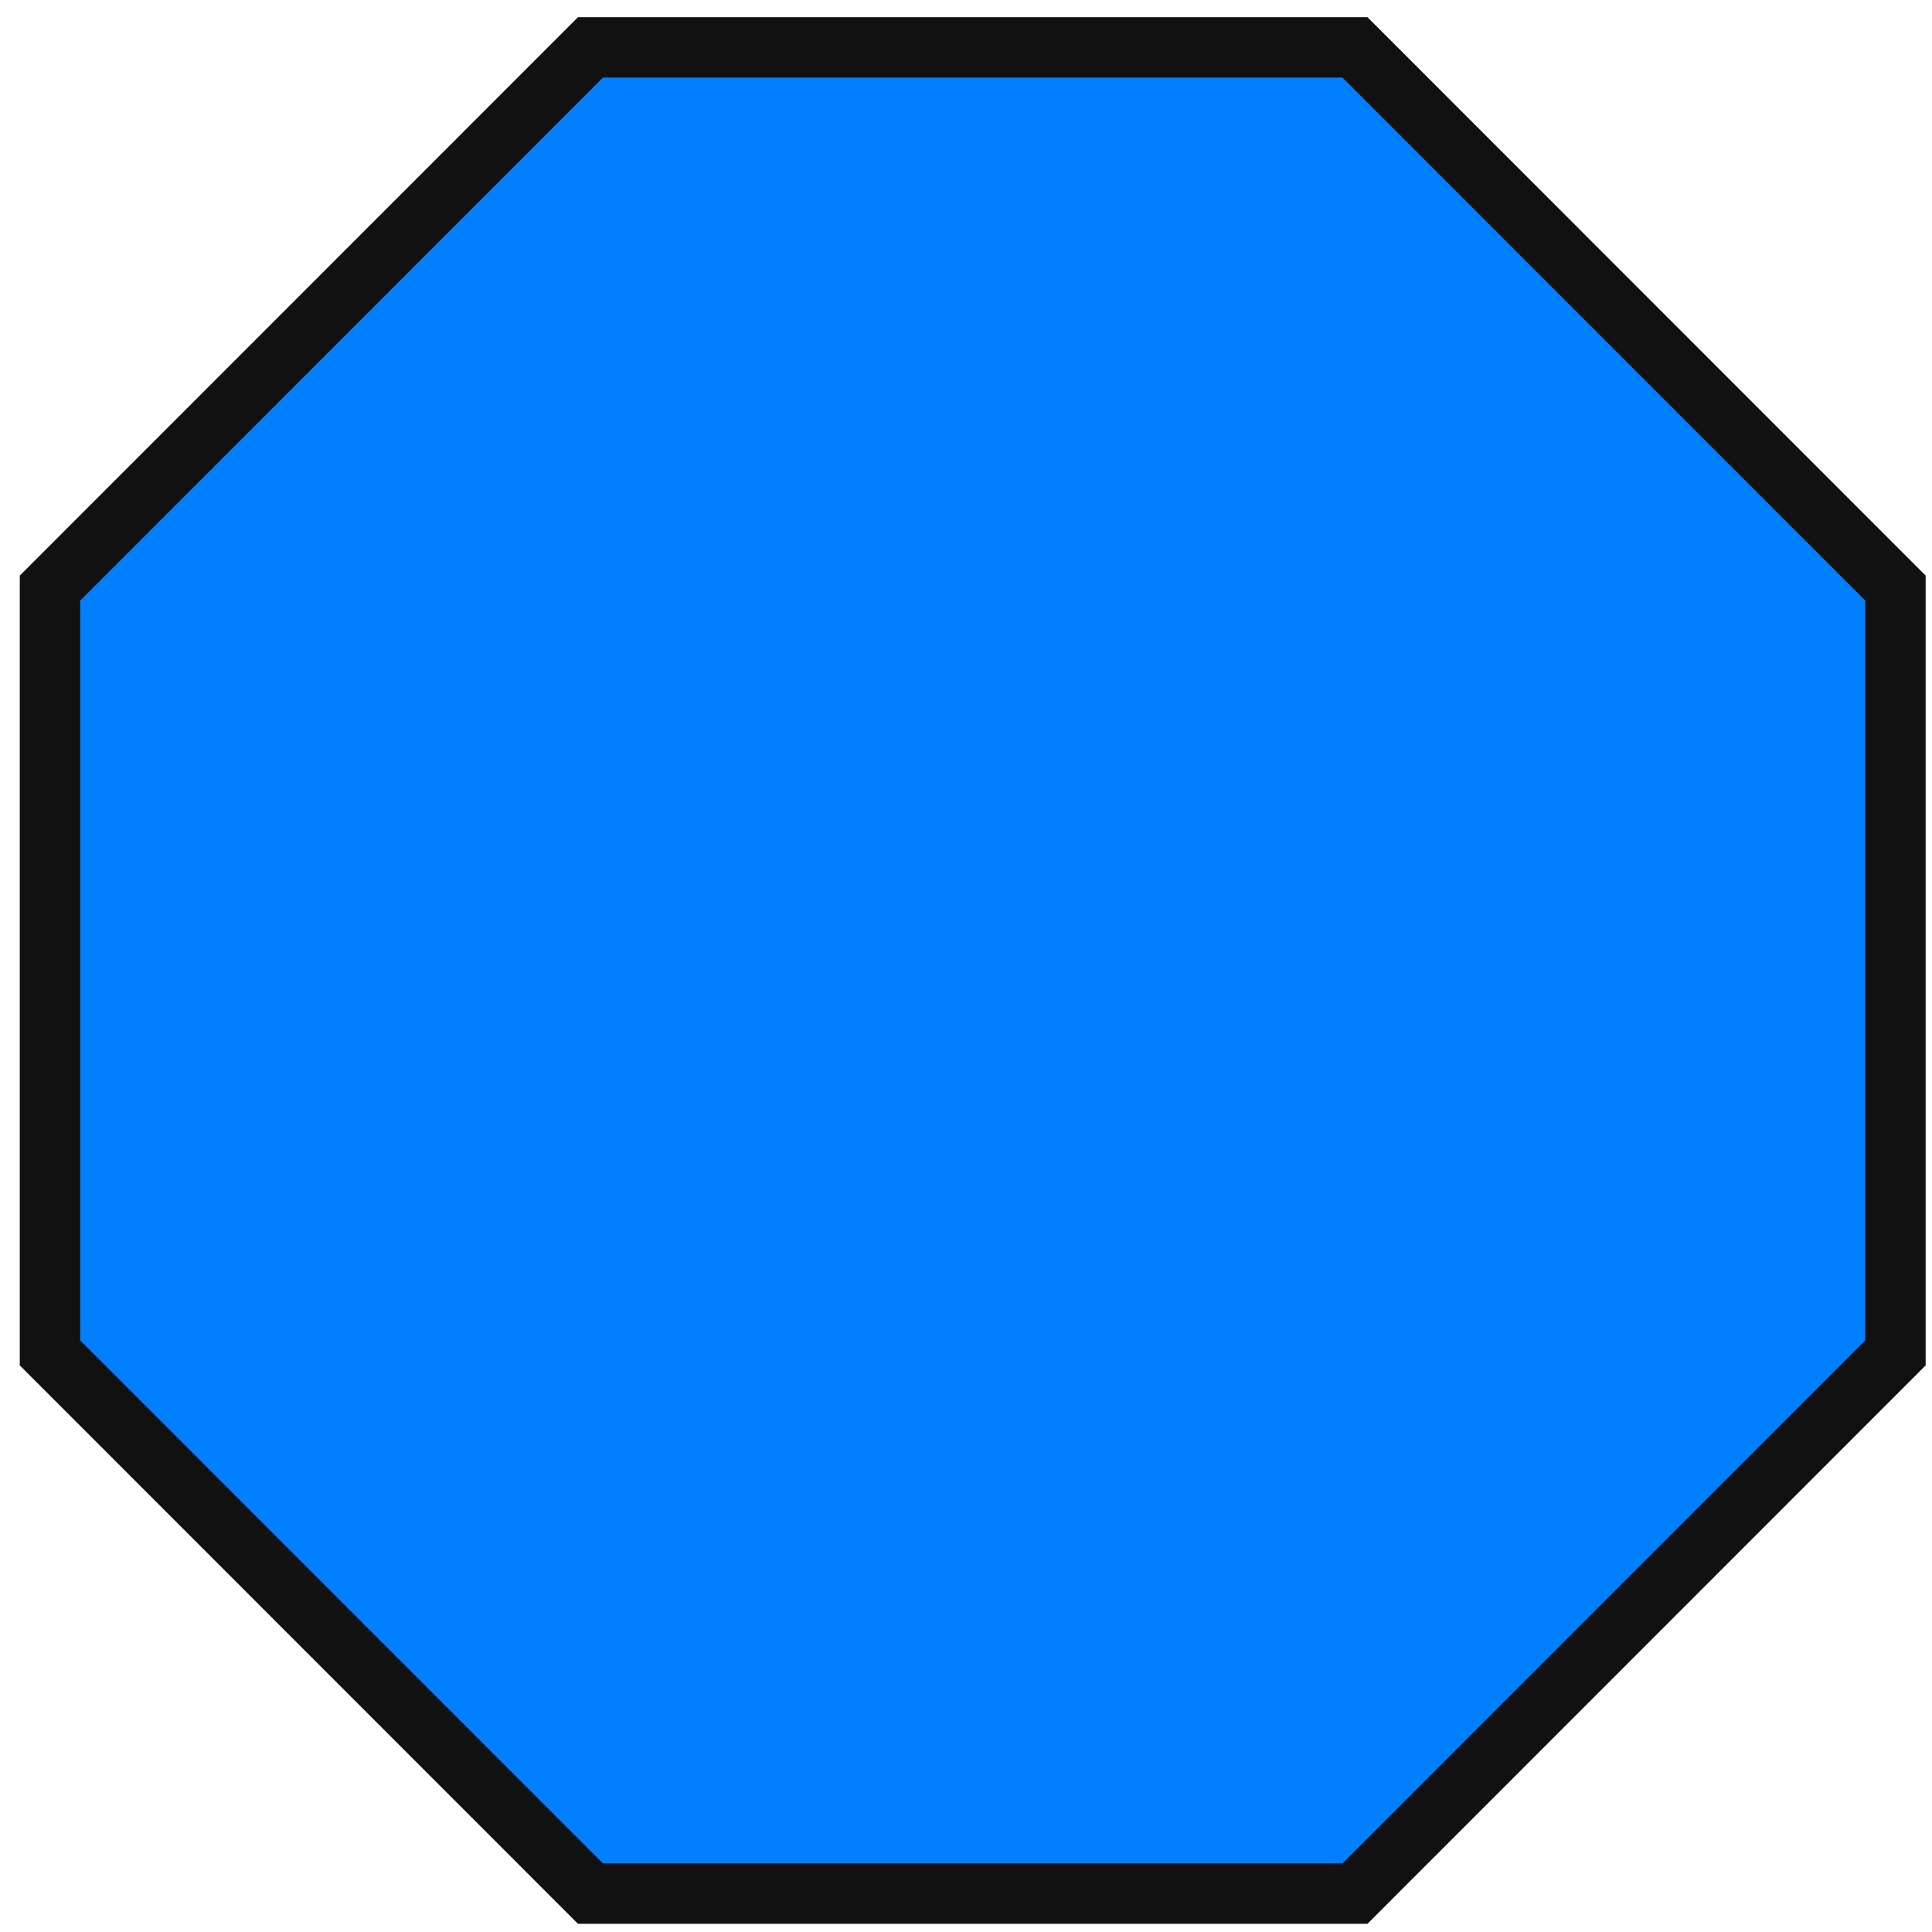
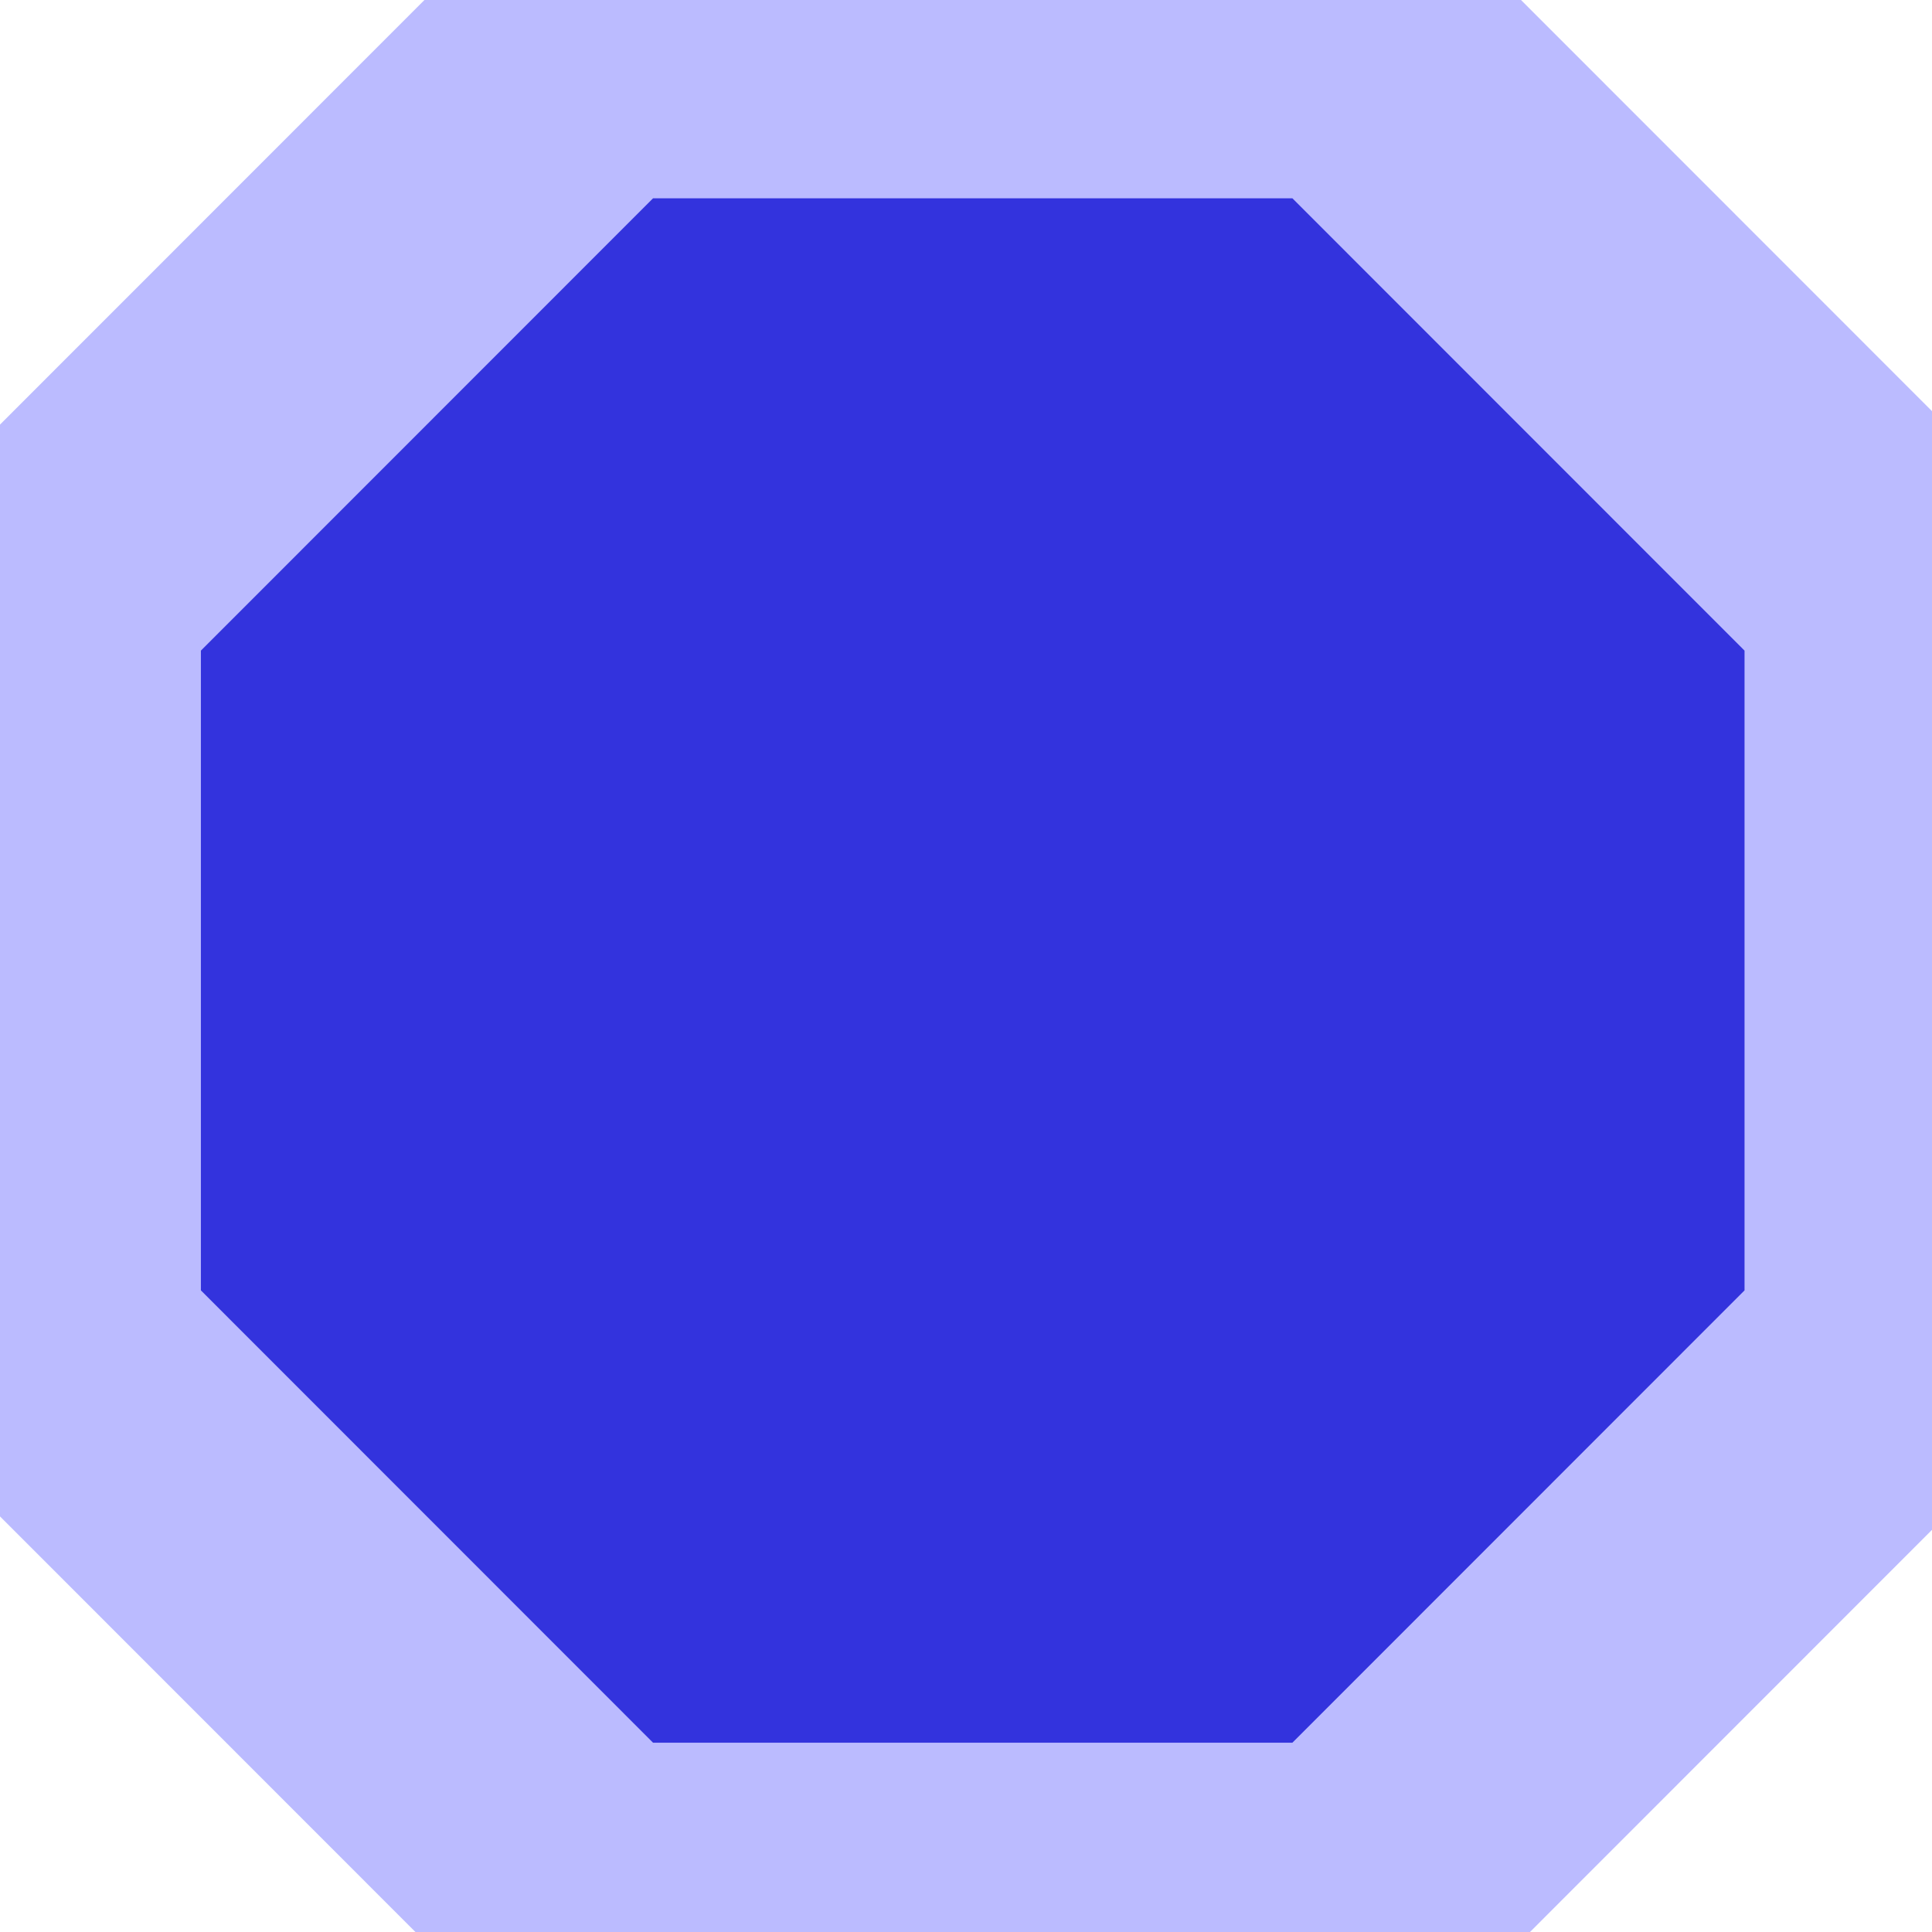
<svg xmlns="http://www.w3.org/2000/svg" viewBox="0 0 64 64" height="64" width="64">
  <g>
-     <path fill="#007fff" stroke="#111111" stroke-width="2" d="m1.655,19.482l17.906,-17.913l25.323,0l17.906,17.913l0,25.334l-17.906,17.913l-25.323,0l-17.906,-17.913l0,-25.334z" id="svg_2" />
+     <path fill="#3333dd" stroke="#bbbbff" stroke-width="10" d="m1.655,19.482l17.906,-17.913l25.323,0l17.906,17.913l0,25.334l-17.906,17.913l-25.323,0l-17.906,-17.913l0,-25.334z" id="svg_2" />
  </g>
</svg>
